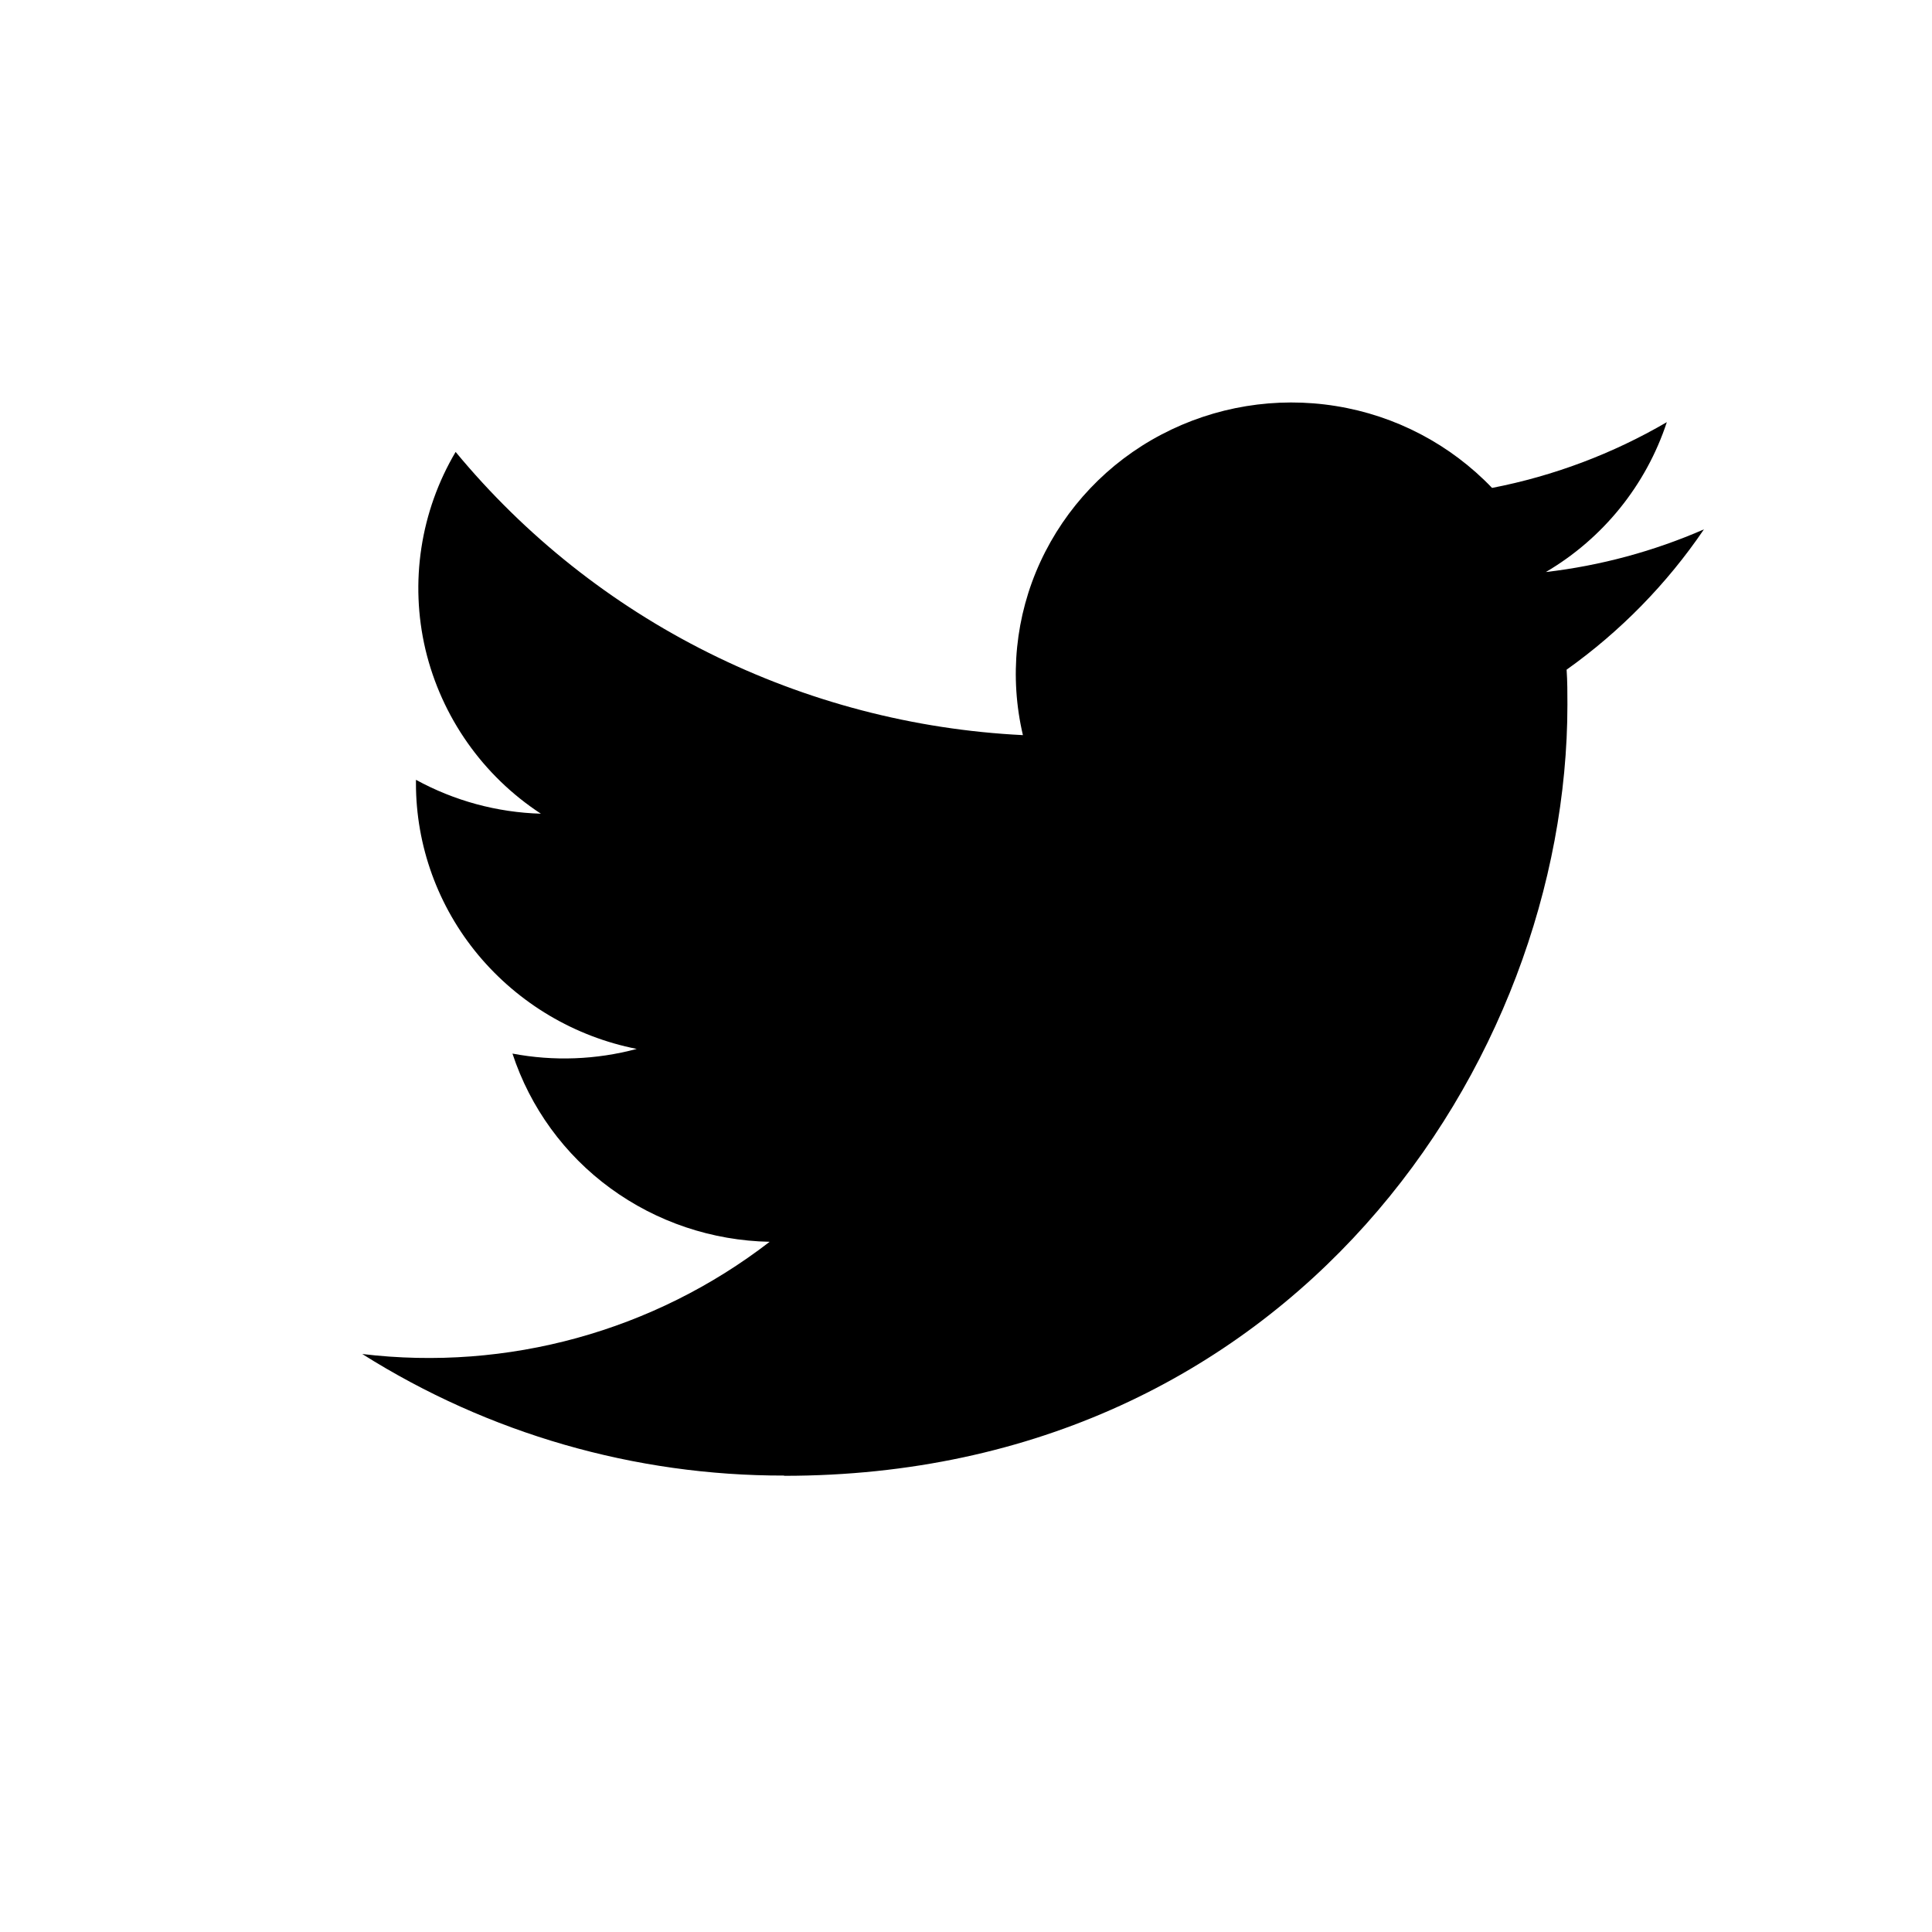
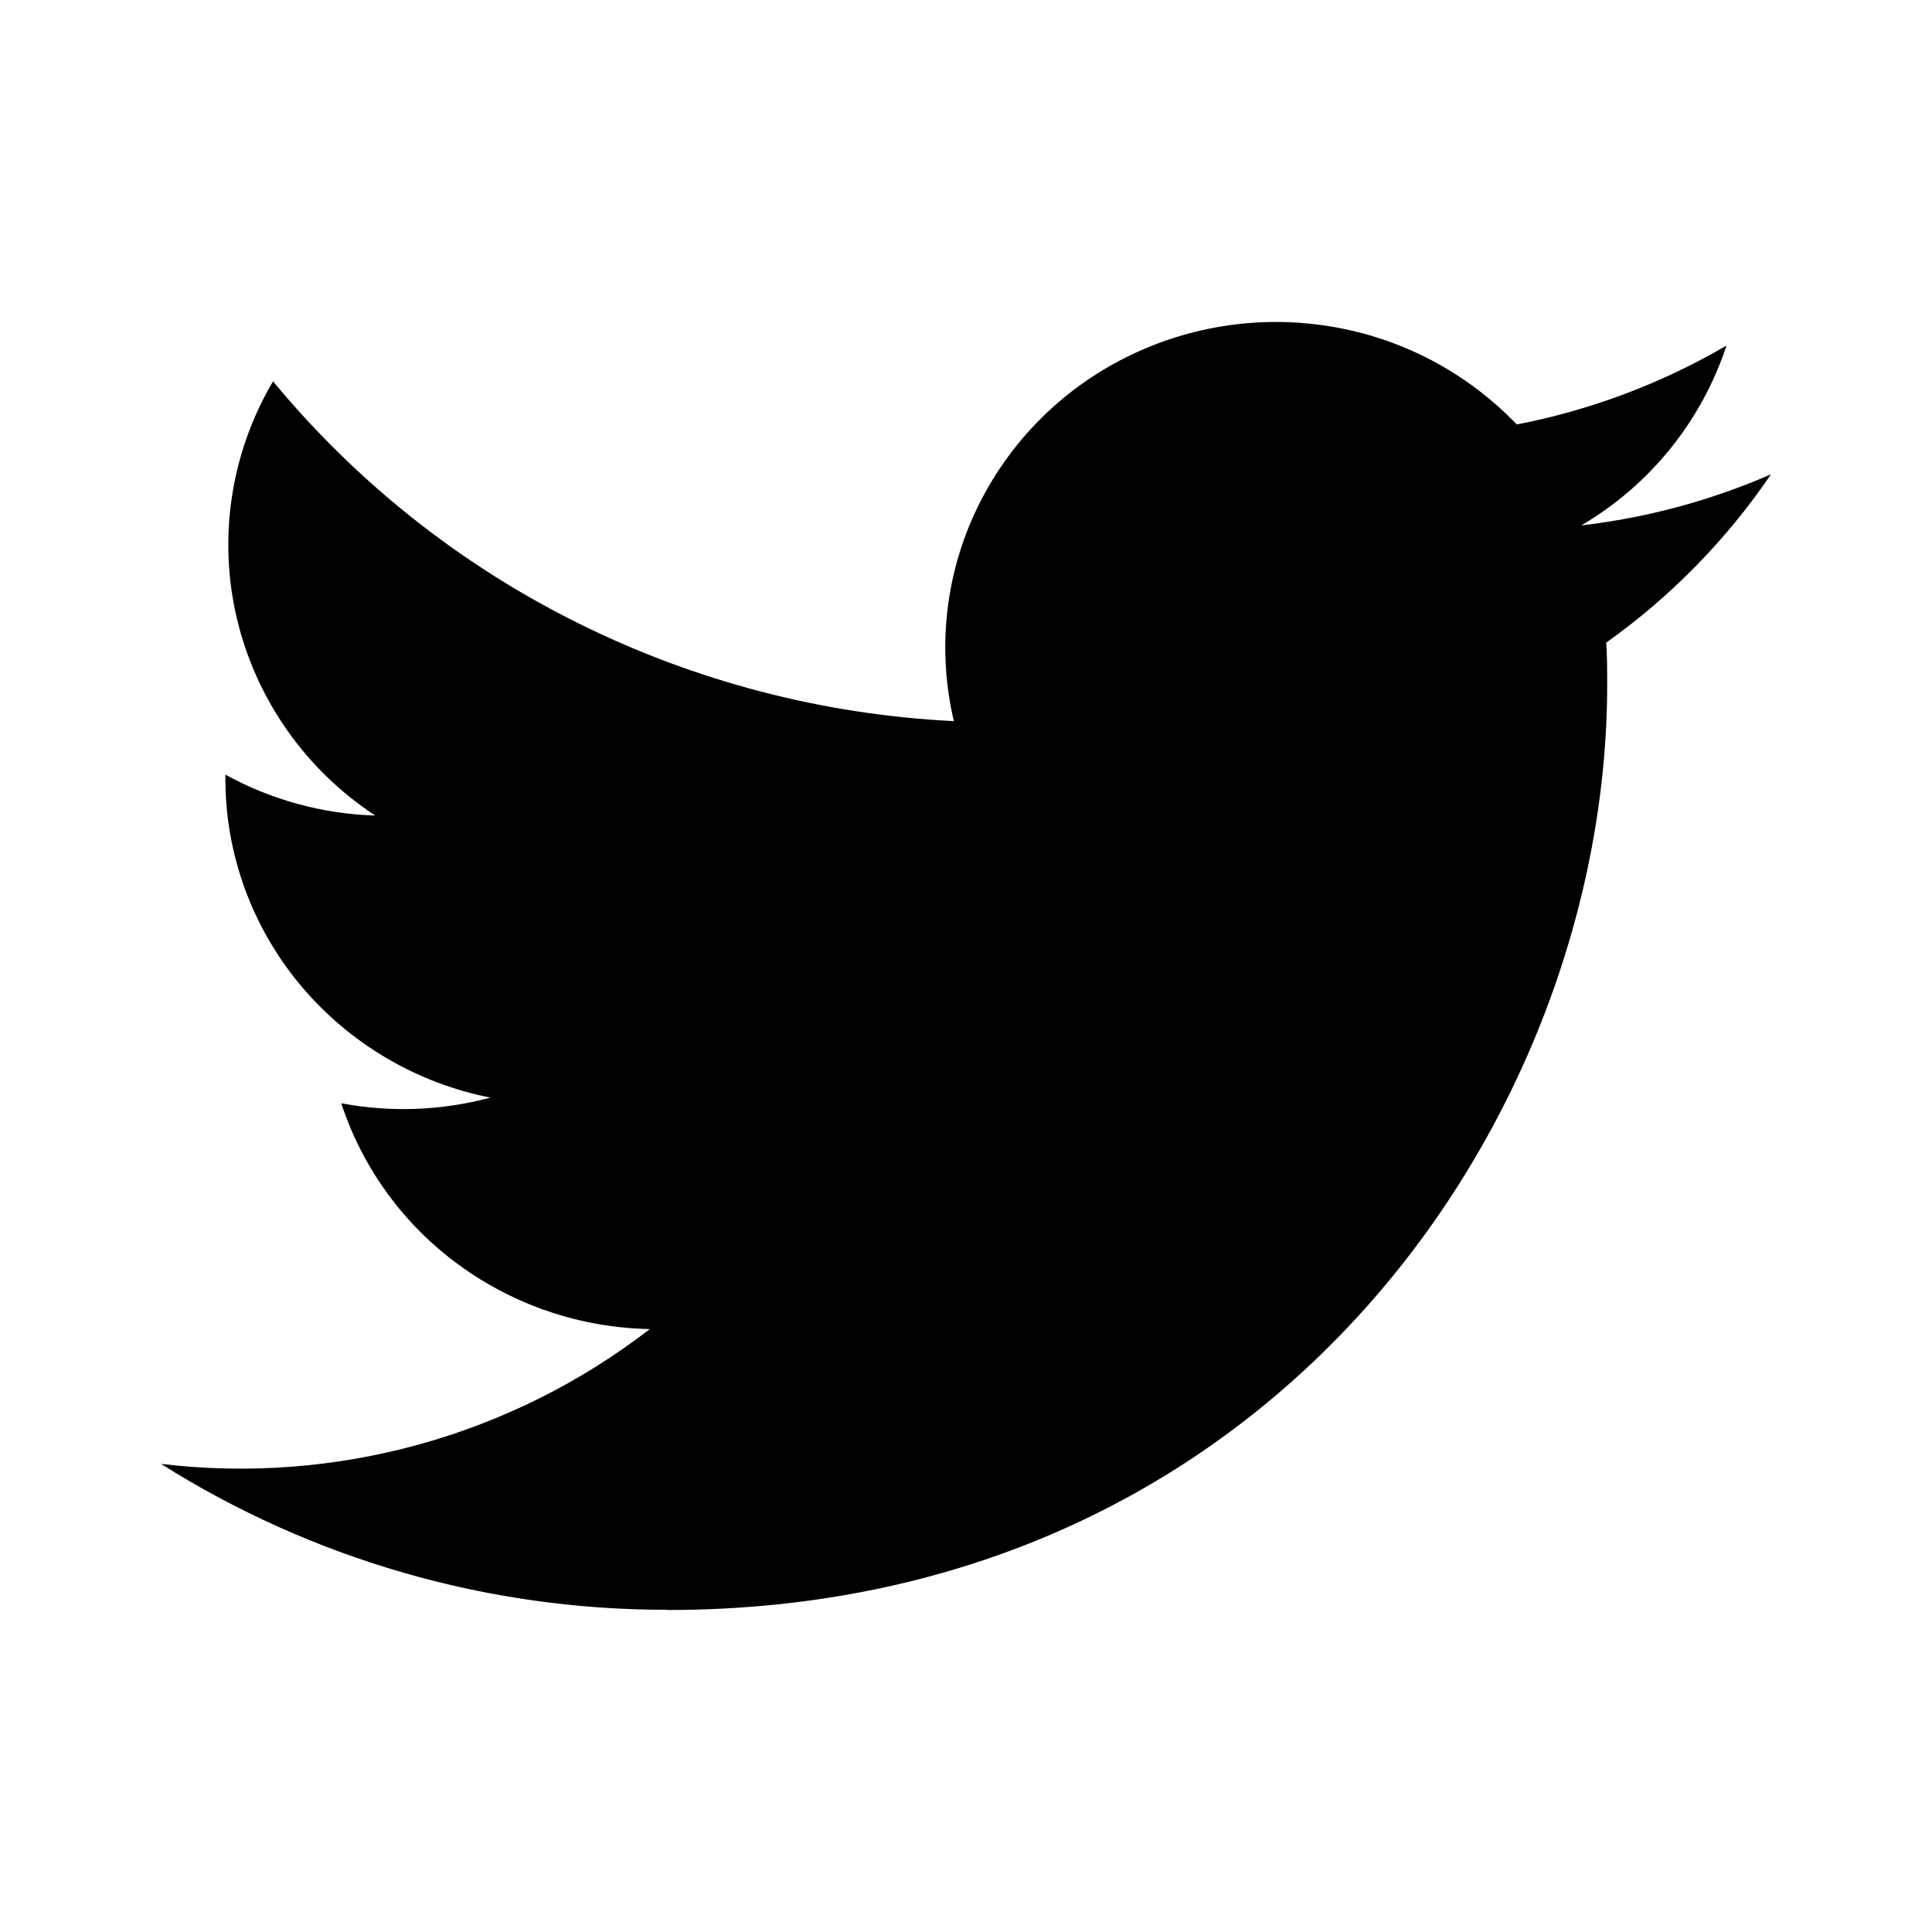
<svg xmlns="http://www.w3.org/2000/svg" viewBox="0 0 24 24" fill="currentColor">
-   <path d="M9.741 18.333c6.29 0 9.73-5.13 9.73-9.579 0-.145 0-.29-.01-.435a6.9 6.9 0 001.706-1.743 6.91 6.91 0 01-1.964.53 3.388 3.388 0 001.503-1.862 6.918 6.918 0 01-2.171.817 3.44 3.44 0 00-1.94-1.017 3.47 3.47 0 00-2.169.355 3.392 3.392 0 00-1.502 1.58 3.323 3.323 0 00-.217 2.153A9.828 9.828 0 018.804 8.11 9.682 9.682 0 015.66 5.614a3.324 3.324 0 00-.375 2.454 3.37 3.37 0 001.434 2.04 3.435 3.435 0 01-1.552-.421v.043c0 .777.273 1.53.773 2.132a3.43 3.43 0 001.97 1.168 3.467 3.467 0 01-1.544.058 3.373 3.373 0 001.217 1.673c.573.419 1.264.651 1.978.665A6.93 6.93 0 014.5 16.82a9.792 9.792 0 005.241 1.51" />
+   <path d="M8.29 20c7.547 0 11.675-6.156 11.675-11.495 0-.175 0-.349-.012-.522A8.278 8.278 0 0022 5.892a8.29 8.29 0 01-2.357.635 4.066 4.066 0 001.804-2.234 8.302 8.302 0 01-2.605.98 4.127 4.127 0 00-2.328-1.22 4.163 4.163 0 00-2.602.425 4.07 4.07 0 00-1.803 1.896 3.986 3.986 0 00-.26 2.584 11.793 11.793 0 01-4.684-1.225 11.618 11.618 0 01-3.773-2.996 3.989 3.989 0 00-.45 2.944 4.044 4.044 0 001.72 2.45A4.122 4.122 0 012.8 9.623v.052c0 .932.328 1.836.928 2.558a4.117 4.117 0 002.364 1.402 4.16 4.16 0 01-1.853.07 4.047 4.047 0 001.46 2.007 4.15 4.15 0 002.374.798A8.317 8.317 0 012 18.185a11.75 11.75 0 006.29 1.812" />
</svg>
